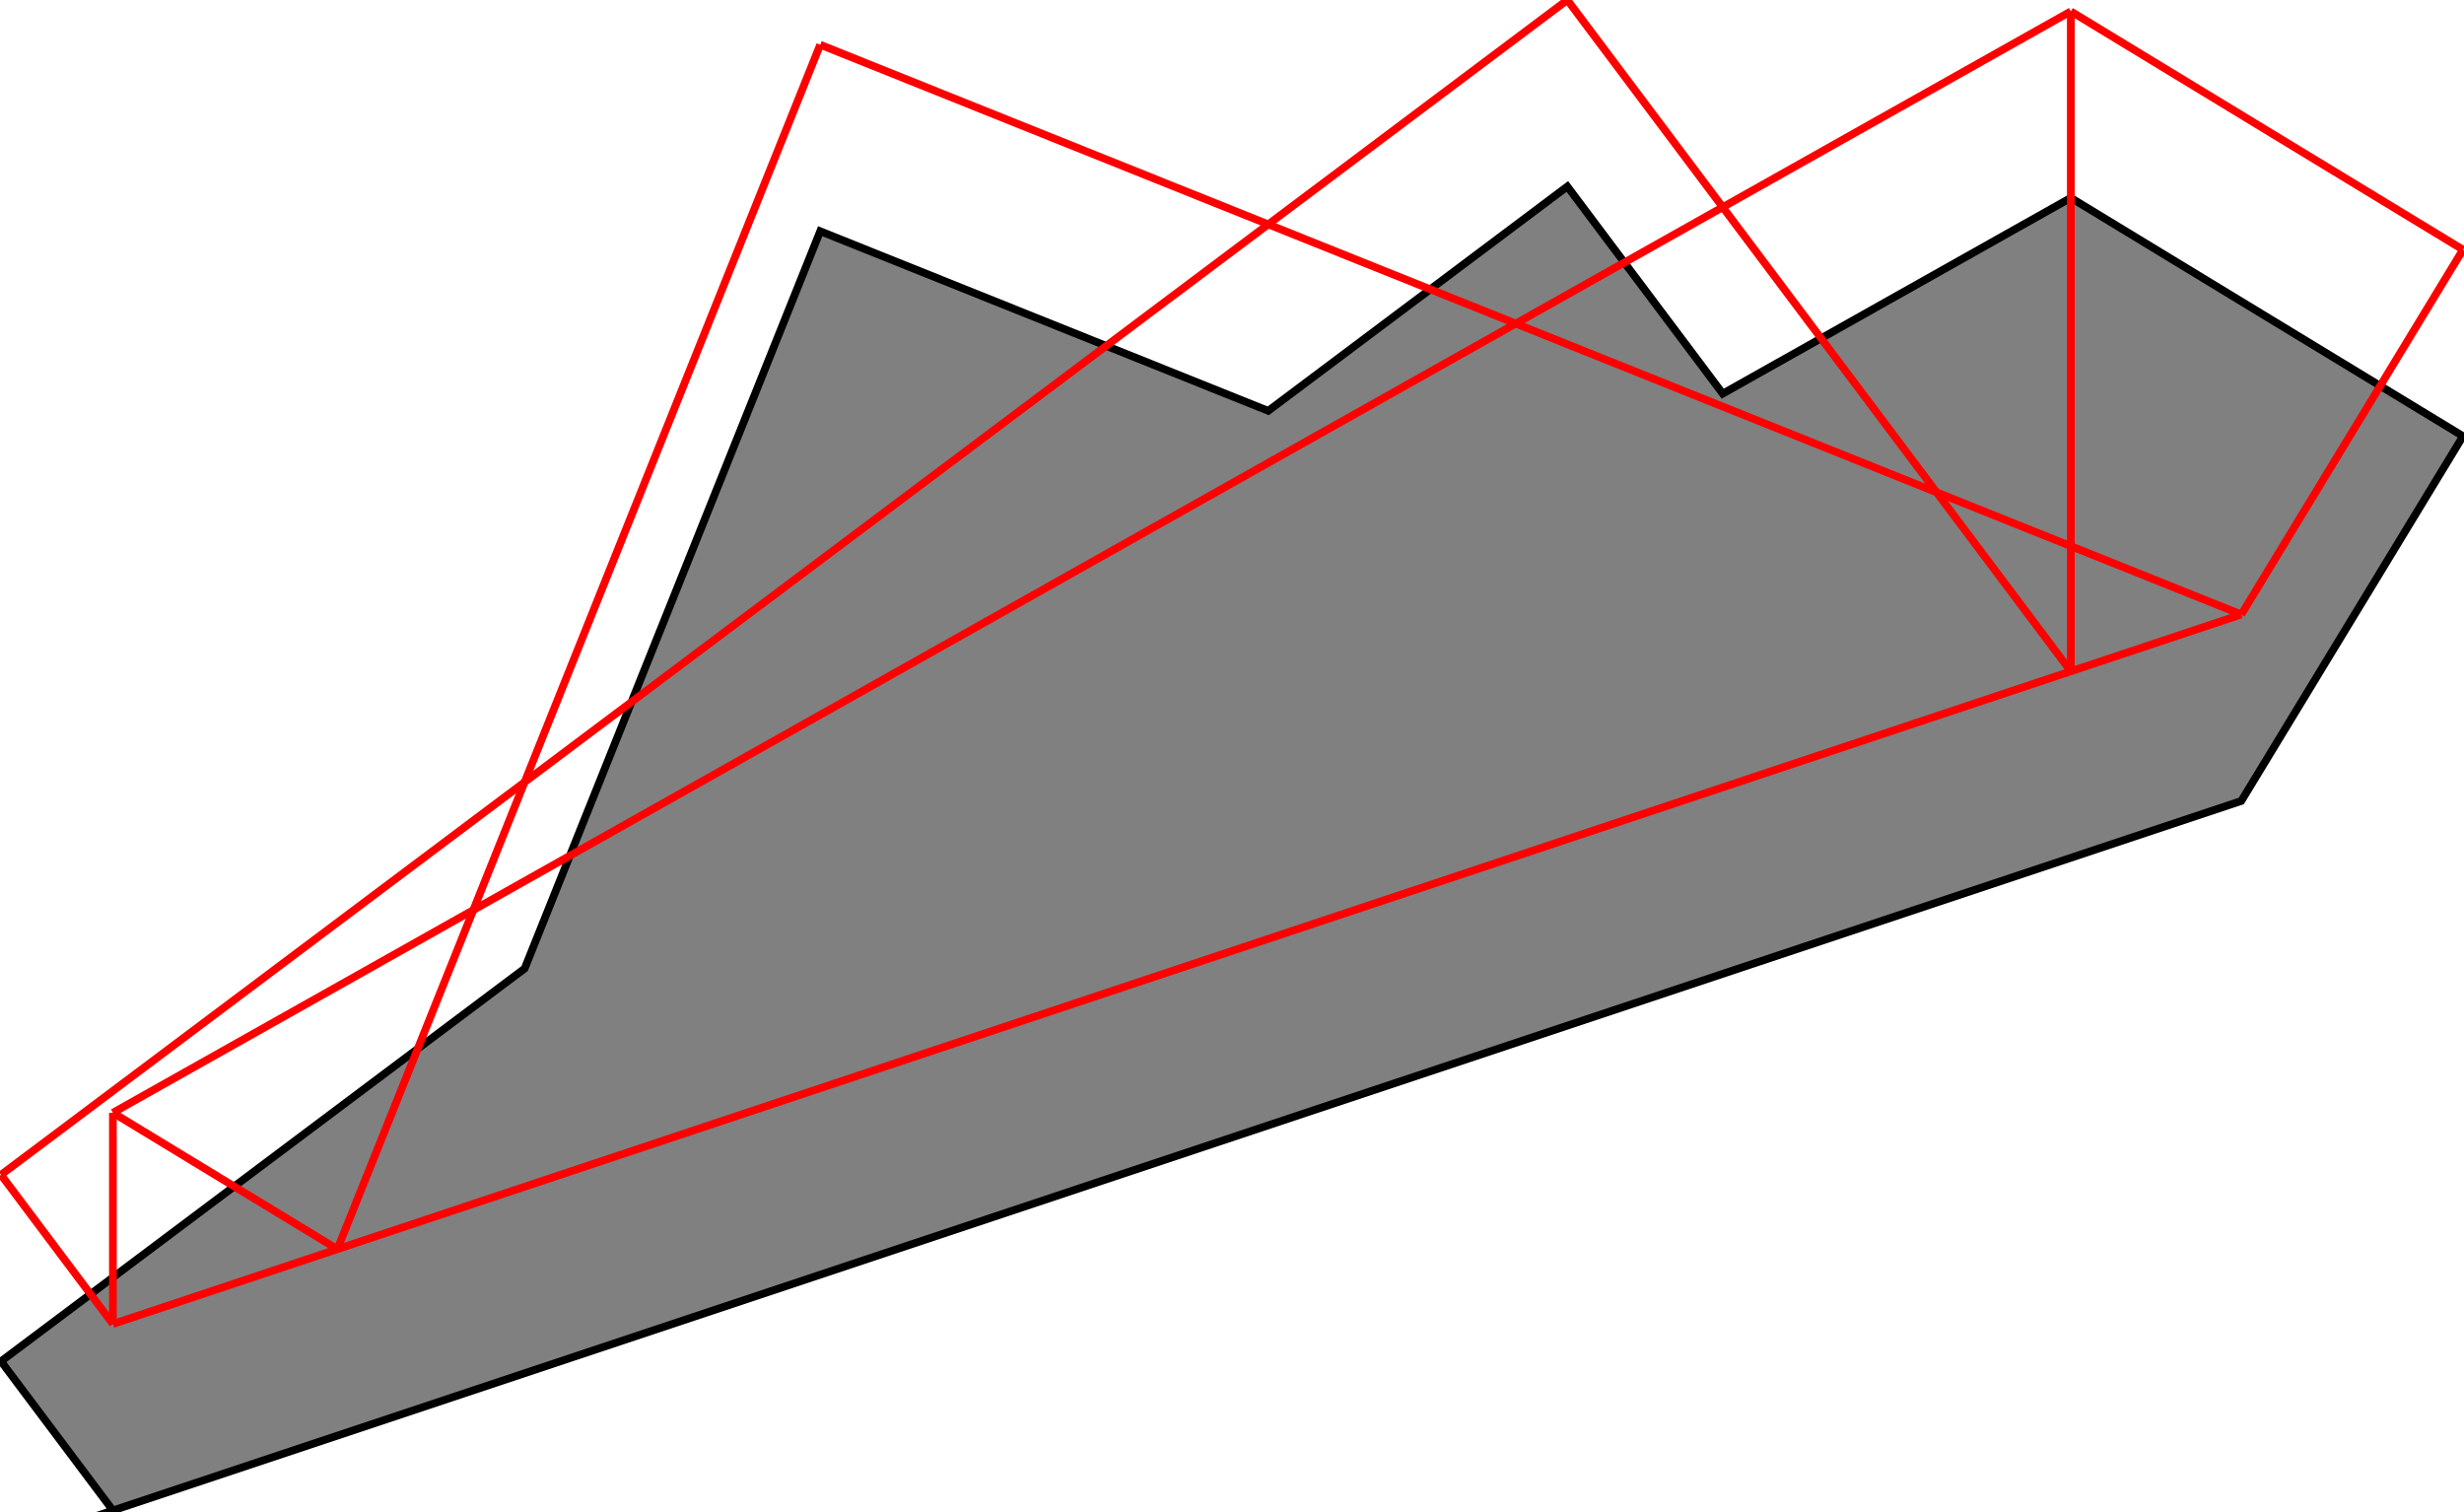
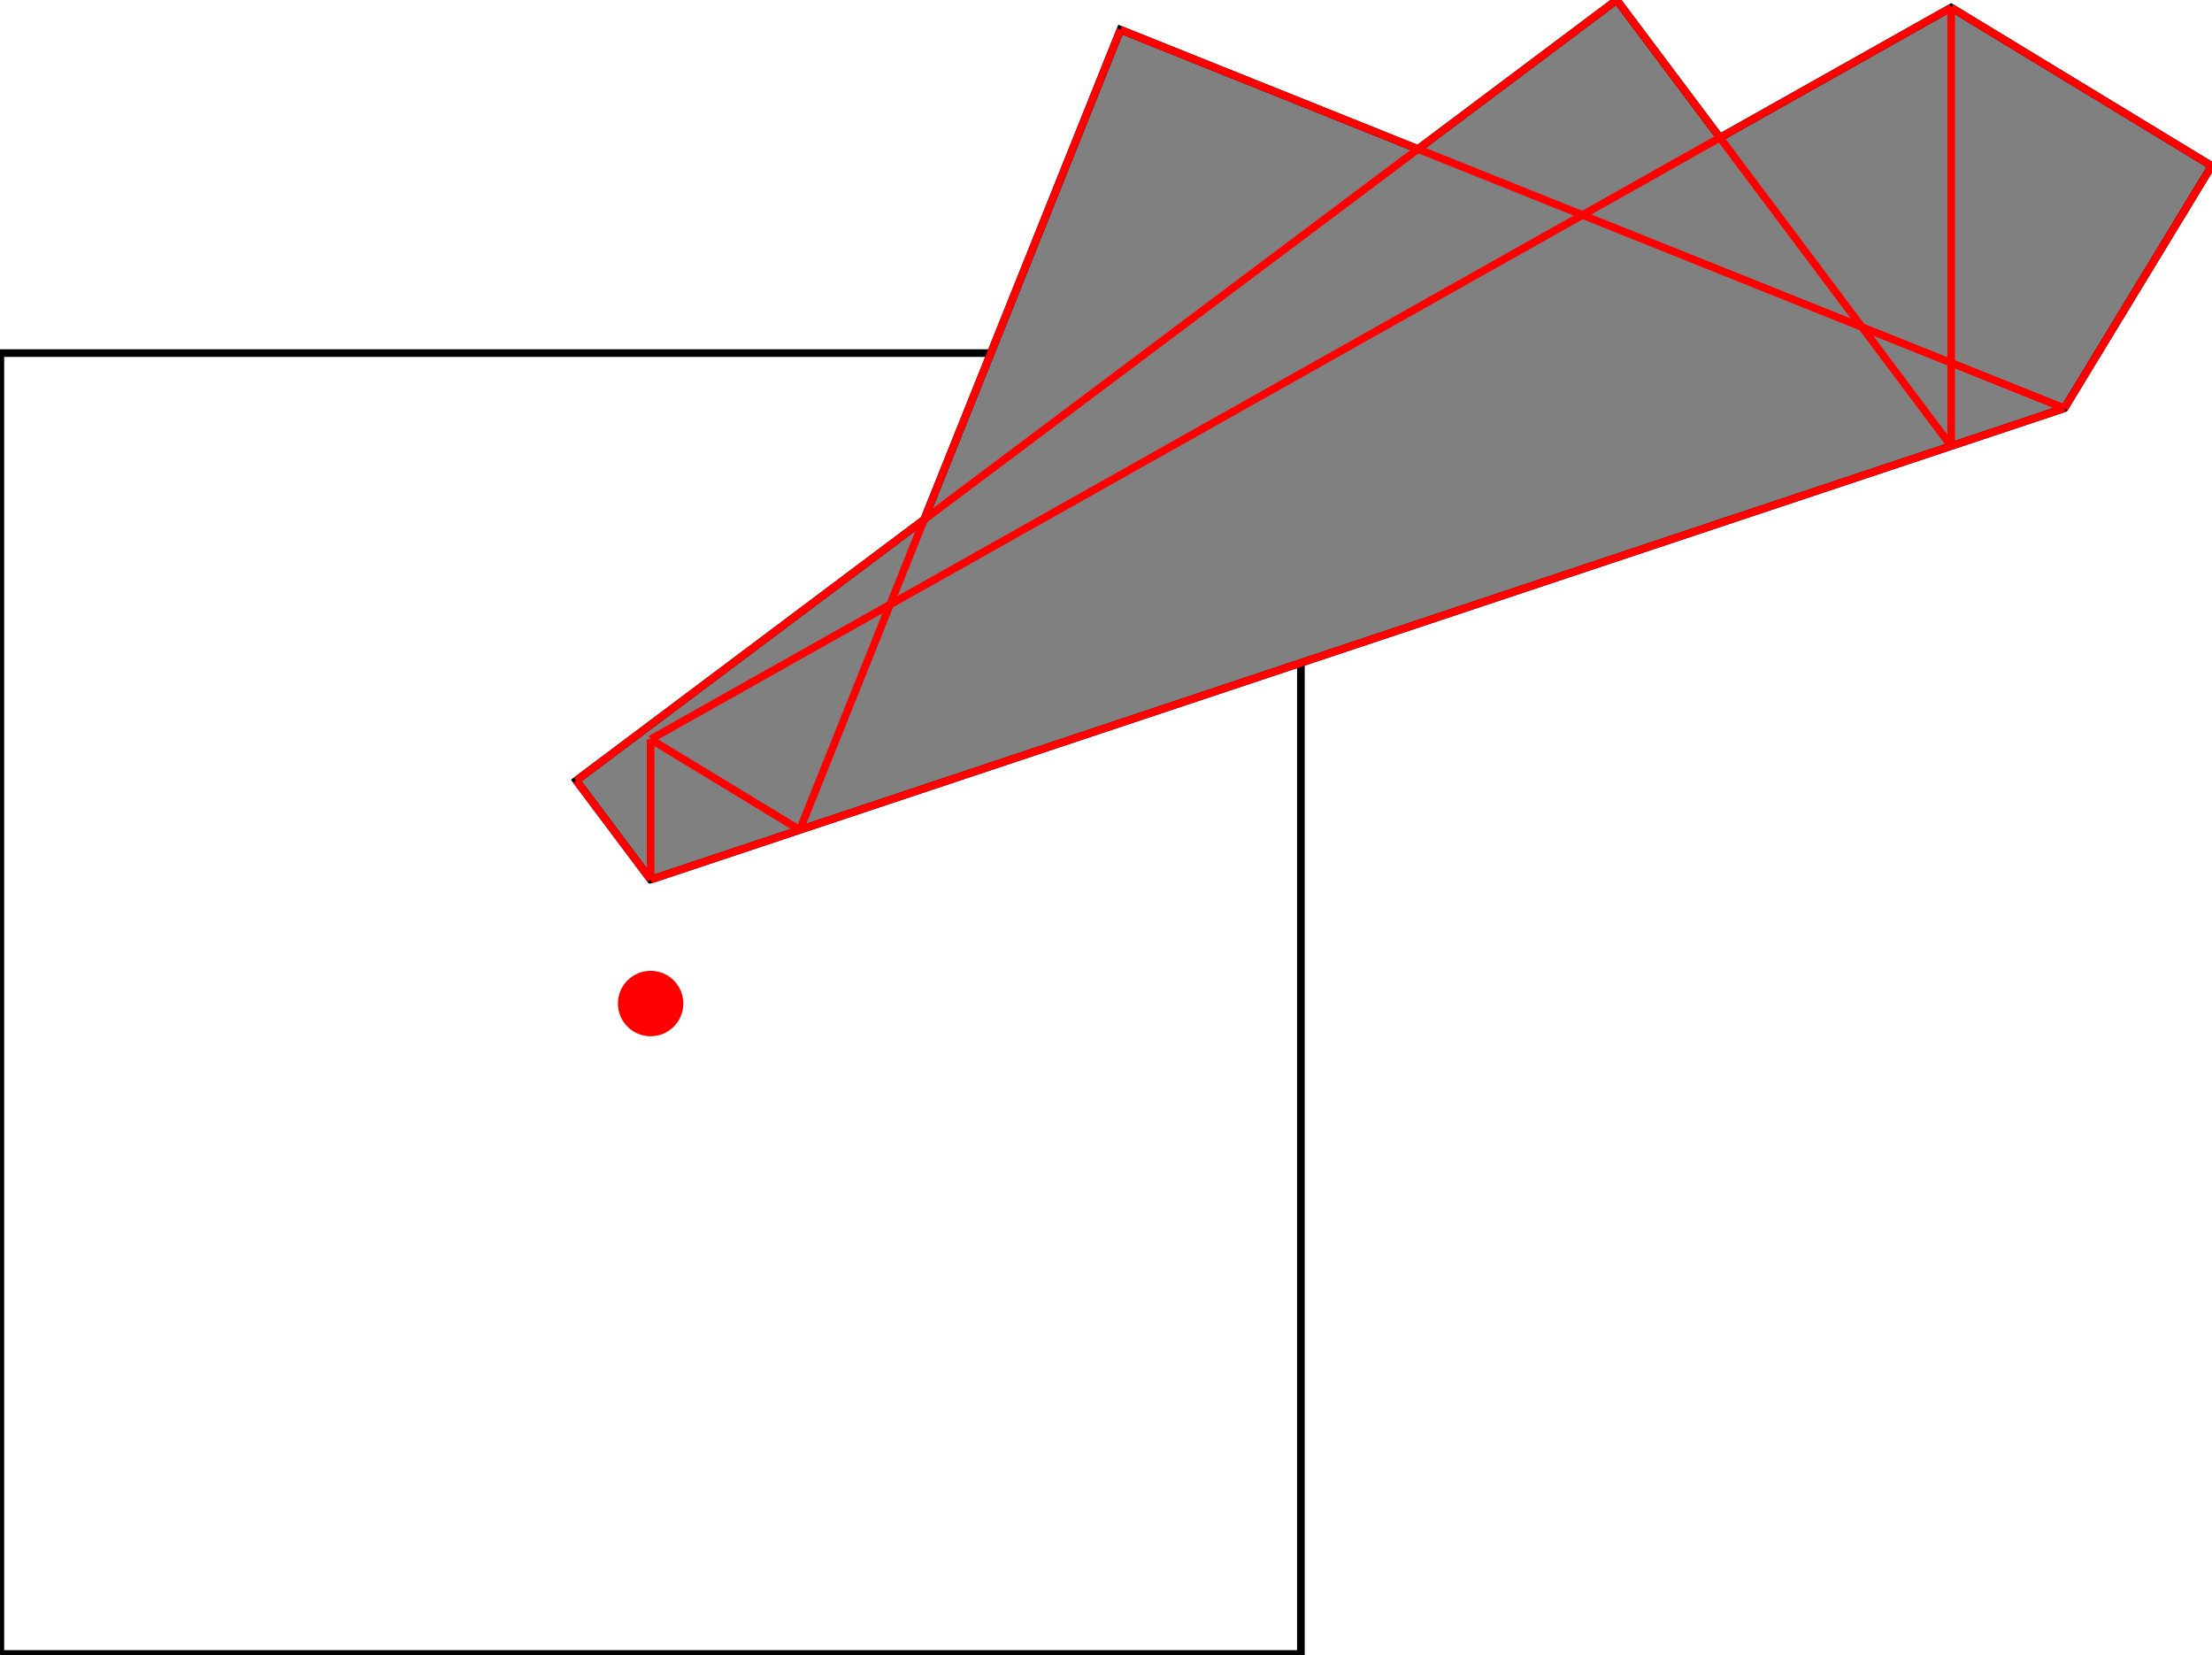
- <svg xmlns="http://www.w3.org/2000/svg" height="306.746" stroke-opacity="1" viewBox="0 0 500 307" font-size="1" width="500" stroke="rgb(0,0,0)" version="1.1">
+ <svg xmlns="http://www.w3.org/2000/svg" height="373.884" stroke-opacity="1" viewBox="0 0 500 374" font-size="1" width="500" stroke="rgb(0,0,0)" version="1.1">
  <defs />
-   <g stroke-linejoin="miter" stroke-opacity="1.0" fill-opacity="1.0" stroke="rgb(0,0,0)" stroke-width="1.567" fill="rgb(128,128,128)" stroke-linecap="butt" stroke-miterlimit="10.0">
-     <path d="M 22.722,306.746 l 432.26,-144.087 l 45.018,-74.086 l -79.645,-48.395 l -70.694,39.765 l -31.555,-42.073 l -60.749,45.562 l -90.988,-36.477 l -60.03,149.741 l -106.338,79.754 l 22.722,30.296 Z" />
+   <g stroke-linejoin="miter" stroke-opacity="1.0" fill-opacity="0.0" stroke="rgb(0,0,0)" stroke-width="1.729" fill="rgb(0,0,0)" stroke-linecap="butt" stroke-miterlimit="10.0">
+     <path d="M 294.066,373.884 l -0,-294.066 h -294.066 l -0,294.066 Z" />
  </g>
-   <g stroke-linejoin="miter" stroke-opacity="1.0" fill-opacity="0.0" stroke="rgb(255,0,0)" stroke-width="1.567" fill="rgb(0,0,0)" stroke-linecap="butt" stroke-miterlimit="10.0">
-     <path d="M 500,50.703 l -79.645,-48.395 " />
+   <g stroke-linejoin="miter" stroke-opacity="1.0" fill-opacity="1.0" stroke="rgb(0,0,0)" stroke-width="1.729" fill="rgb(128,128,128)" stroke-linecap="butt" stroke-miterlimit="10.0">
+     <path d="M 147.033,198.845 l 319.674,-106.558 l 33.292,-54.79 l -58.901,-35.79 l -52.281,29.408 l -23.336,-31.115 l -44.927,33.695 l -67.29,-26.976 l -44.395,110.74 l -78.642,58.981 l 16.804,22.405 Z" />
  </g>
-   <g stroke-linejoin="miter" stroke-opacity="1.0" fill-opacity="0.0" stroke="rgb(255,0,0)" stroke-width="1.567" fill="rgb(0,0,0)" stroke-linecap="butt" stroke-miterlimit="10.0">
-     <path d="M 454.982,124.789 l -288.613,-115.704 " />
+   <g stroke-linejoin="miter" stroke-opacity="1.0" fill-opacity="1.0" stroke="rgb(0,0,0)" stroke-width="0.0" fill="rgb(255,0,0)" stroke-linecap="butt" stroke-miterlimit="10.0">
+     <path d="M 154.429,226.851 c 0,-4.084 -3.311,-7.395 -7.395 -7.395c -4.084,-0 -7.395,3.311 -7.395 7.395c -0,4.084 3.311,7.395 7.395 7.395c 4.084,0 7.395,-3.311 7.395 -7.395Z" />
  </g>
-   <g stroke-linejoin="miter" stroke-opacity="1.0" fill-opacity="0.0" stroke="rgb(255,0,0)" stroke-width="1.567" fill="rgb(0,0,0)" stroke-linecap="butt" stroke-miterlimit="10.0">
-     <path d="M 420.355,136.332 l -102.249,-136.332 " />
+   <g stroke-linejoin="miter" stroke-opacity="1.0" fill-opacity="0.0" stroke="rgb(255,0,0)" stroke-width="1.729" fill="rgb(0,0,0)" stroke-linecap="butt" stroke-miterlimit="10.0">
+     <path d="M 500,37.497 l -58.901,-35.79 " />
  </g>
-   <g stroke-linejoin="miter" stroke-opacity="1.0" fill-opacity="0.0" stroke="rgb(255,0,0)" stroke-width="1.567" fill="rgb(0,0,0)" stroke-linecap="butt" stroke-miterlimit="10.0">
-     <path d="M 22.722,225.976 l 397.633,-223.669 " />
+   <g stroke-linejoin="miter" stroke-opacity="1.0" fill-opacity="0.0" stroke="rgb(255,0,0)" stroke-width="1.729" fill="rgb(0,0,0)" stroke-linecap="butt" stroke-miterlimit="10.0">
+     <path d="M 466.708,92.287 l -213.442,-85.568 " />
  </g>
-   <g stroke-linejoin="miter" stroke-opacity="1.0" fill-opacity="0.0" stroke="rgb(255,0,0)" stroke-width="1.567" fill="rgb(0,0,0)" stroke-linecap="butt" stroke-miterlimit="10.0">
-     <path d="M 68.312,253.679 l -45.59,-27.703 " />
+   <g stroke-linejoin="miter" stroke-opacity="1.0" fill-opacity="0.0" stroke="rgb(255,0,0)" stroke-width="1.729" fill="rgb(0,0,0)" stroke-linecap="butt" stroke-miterlimit="10.0">
+     <path d="M 441.099,100.823 l -75.617,-100.823 " />
  </g>
-   <g stroke-linejoin="miter" stroke-opacity="1.0" fill-opacity="0.0" stroke="rgb(255,0,0)" stroke-width="1.567" fill="rgb(0,0,0)" stroke-linecap="butt" stroke-miterlimit="10.0">
-     <path d="M 0,238.58 l 318.107,-238.58 " />
+   <g stroke-linejoin="miter" stroke-opacity="1.0" fill-opacity="0.0" stroke="rgb(255,0,0)" stroke-width="1.729" fill="rgb(0,0,0)" stroke-linecap="butt" stroke-miterlimit="10.0">
+     <path d="M 147.033,167.119 l 294.066,-165.412 " />
  </g>
-   <g stroke-linejoin="miter" stroke-opacity="1.0" fill-opacity="0.0" stroke="rgb(255,0,0)" stroke-width="1.567" fill="rgb(0,0,0)" stroke-linecap="butt" stroke-miterlimit="10.0">
-     <path d="M 22.722,268.876 l 432.26,-144.087 " />
+   <g stroke-linejoin="miter" stroke-opacity="1.0" fill-opacity="0.0" stroke="rgb(255,0,0)" stroke-width="1.729" fill="rgb(0,0,0)" stroke-linecap="butt" stroke-miterlimit="10.0">
+     <path d="M 180.749,187.606 l -33.716,-20.487 " />
  </g>
-   <g stroke-linejoin="miter" stroke-opacity="1.0" fill-opacity="0.0" stroke="rgb(255,0,0)" stroke-width="1.567" fill="rgb(0,0,0)" stroke-linecap="butt" stroke-miterlimit="10.0">
-     <path d="M 22.722,268.876 l -22.722,-30.296 " />
+   <g stroke-linejoin="miter" stroke-opacity="1.0" fill-opacity="0.0" stroke="rgb(255,0,0)" stroke-width="1.729" fill="rgb(0,0,0)" stroke-linecap="butt" stroke-miterlimit="10.0">
+     <path d="M 130.229,176.44 l 235.253,-176.44 " />
  </g>
-   <g stroke-linejoin="miter" stroke-opacity="1.0" fill-opacity="0.0" stroke="rgb(255,0,0)" stroke-width="1.567" fill="rgb(0,0,0)" stroke-linecap="butt" stroke-miterlimit="10.0">
-     <path d="M 420.355,136.332 v -134.024 " />
+   <g stroke-linejoin="miter" stroke-opacity="1.0" fill-opacity="0.0" stroke="rgb(255,0,0)" stroke-width="1.729" fill="rgb(0,0,0)" stroke-linecap="butt" stroke-miterlimit="10.0">
+     <path d="M 147.033,198.845 l 319.674,-106.558 " />
  </g>
-   <g stroke-linejoin="miter" stroke-opacity="1.0" fill-opacity="0.0" stroke="rgb(255,0,0)" stroke-width="1.567" fill="rgb(0,0,0)" stroke-linecap="butt" stroke-miterlimit="10.0">
-     <path d="M 22.722,268.876 v -42.899 " />
+   <g stroke-linejoin="miter" stroke-opacity="1.0" fill-opacity="0.0" stroke="rgb(255,0,0)" stroke-width="1.729" fill="rgb(0,0,0)" stroke-linecap="butt" stroke-miterlimit="10.0">
+     <path d="M 147.033,198.845 l -16.804,-22.405 " />
  </g>
-   <g stroke-linejoin="miter" stroke-opacity="1.0" fill-opacity="0.0" stroke="rgb(255,0,0)" stroke-width="1.567" fill="rgb(0,0,0)" stroke-linecap="butt" stroke-miterlimit="10.0">
-     <path d="M 68.312,253.679 l 98.056,-244.594 " />
+   <g stroke-linejoin="miter" stroke-opacity="1.0" fill-opacity="0.0" stroke="rgb(255,0,0)" stroke-width="1.729" fill="rgb(0,0,0)" stroke-linecap="butt" stroke-miterlimit="10.0">
+     <path d="M 441.099,100.823 v -99.116 " />
  </g>
-   <g stroke-linejoin="miter" stroke-opacity="1.0" fill-opacity="0.0" stroke="rgb(255,0,0)" stroke-width="1.567" fill="rgb(0,0,0)" stroke-linecap="butt" stroke-miterlimit="10.0">
-     <path d="M 454.982,124.789 l 45.018,-74.086 " />
+   <g stroke-linejoin="miter" stroke-opacity="1.0" fill-opacity="0.0" stroke="rgb(255,0,0)" stroke-width="1.729" fill="rgb(0,0,0)" stroke-linecap="butt" stroke-miterlimit="10.0">
+     <path d="M 147.033,198.845 v -31.726 " />
+   </g>
+   <g stroke-linejoin="miter" stroke-opacity="1.0" fill-opacity="0.0" stroke="rgb(255,0,0)" stroke-width="1.729" fill="rgb(0,0,0)" stroke-linecap="butt" stroke-miterlimit="10.0">
+     <path d="M 180.749,187.606 l 72.517,-180.887 " />
+   </g>
+   <g stroke-linejoin="miter" stroke-opacity="1.0" fill-opacity="0.0" stroke="rgb(255,0,0)" stroke-width="1.729" fill="rgb(0,0,0)" stroke-linecap="butt" stroke-miterlimit="10.0">
+     <path d="M 466.708,92.287 l 33.292,-54.79 " />
  </g>
</svg>
